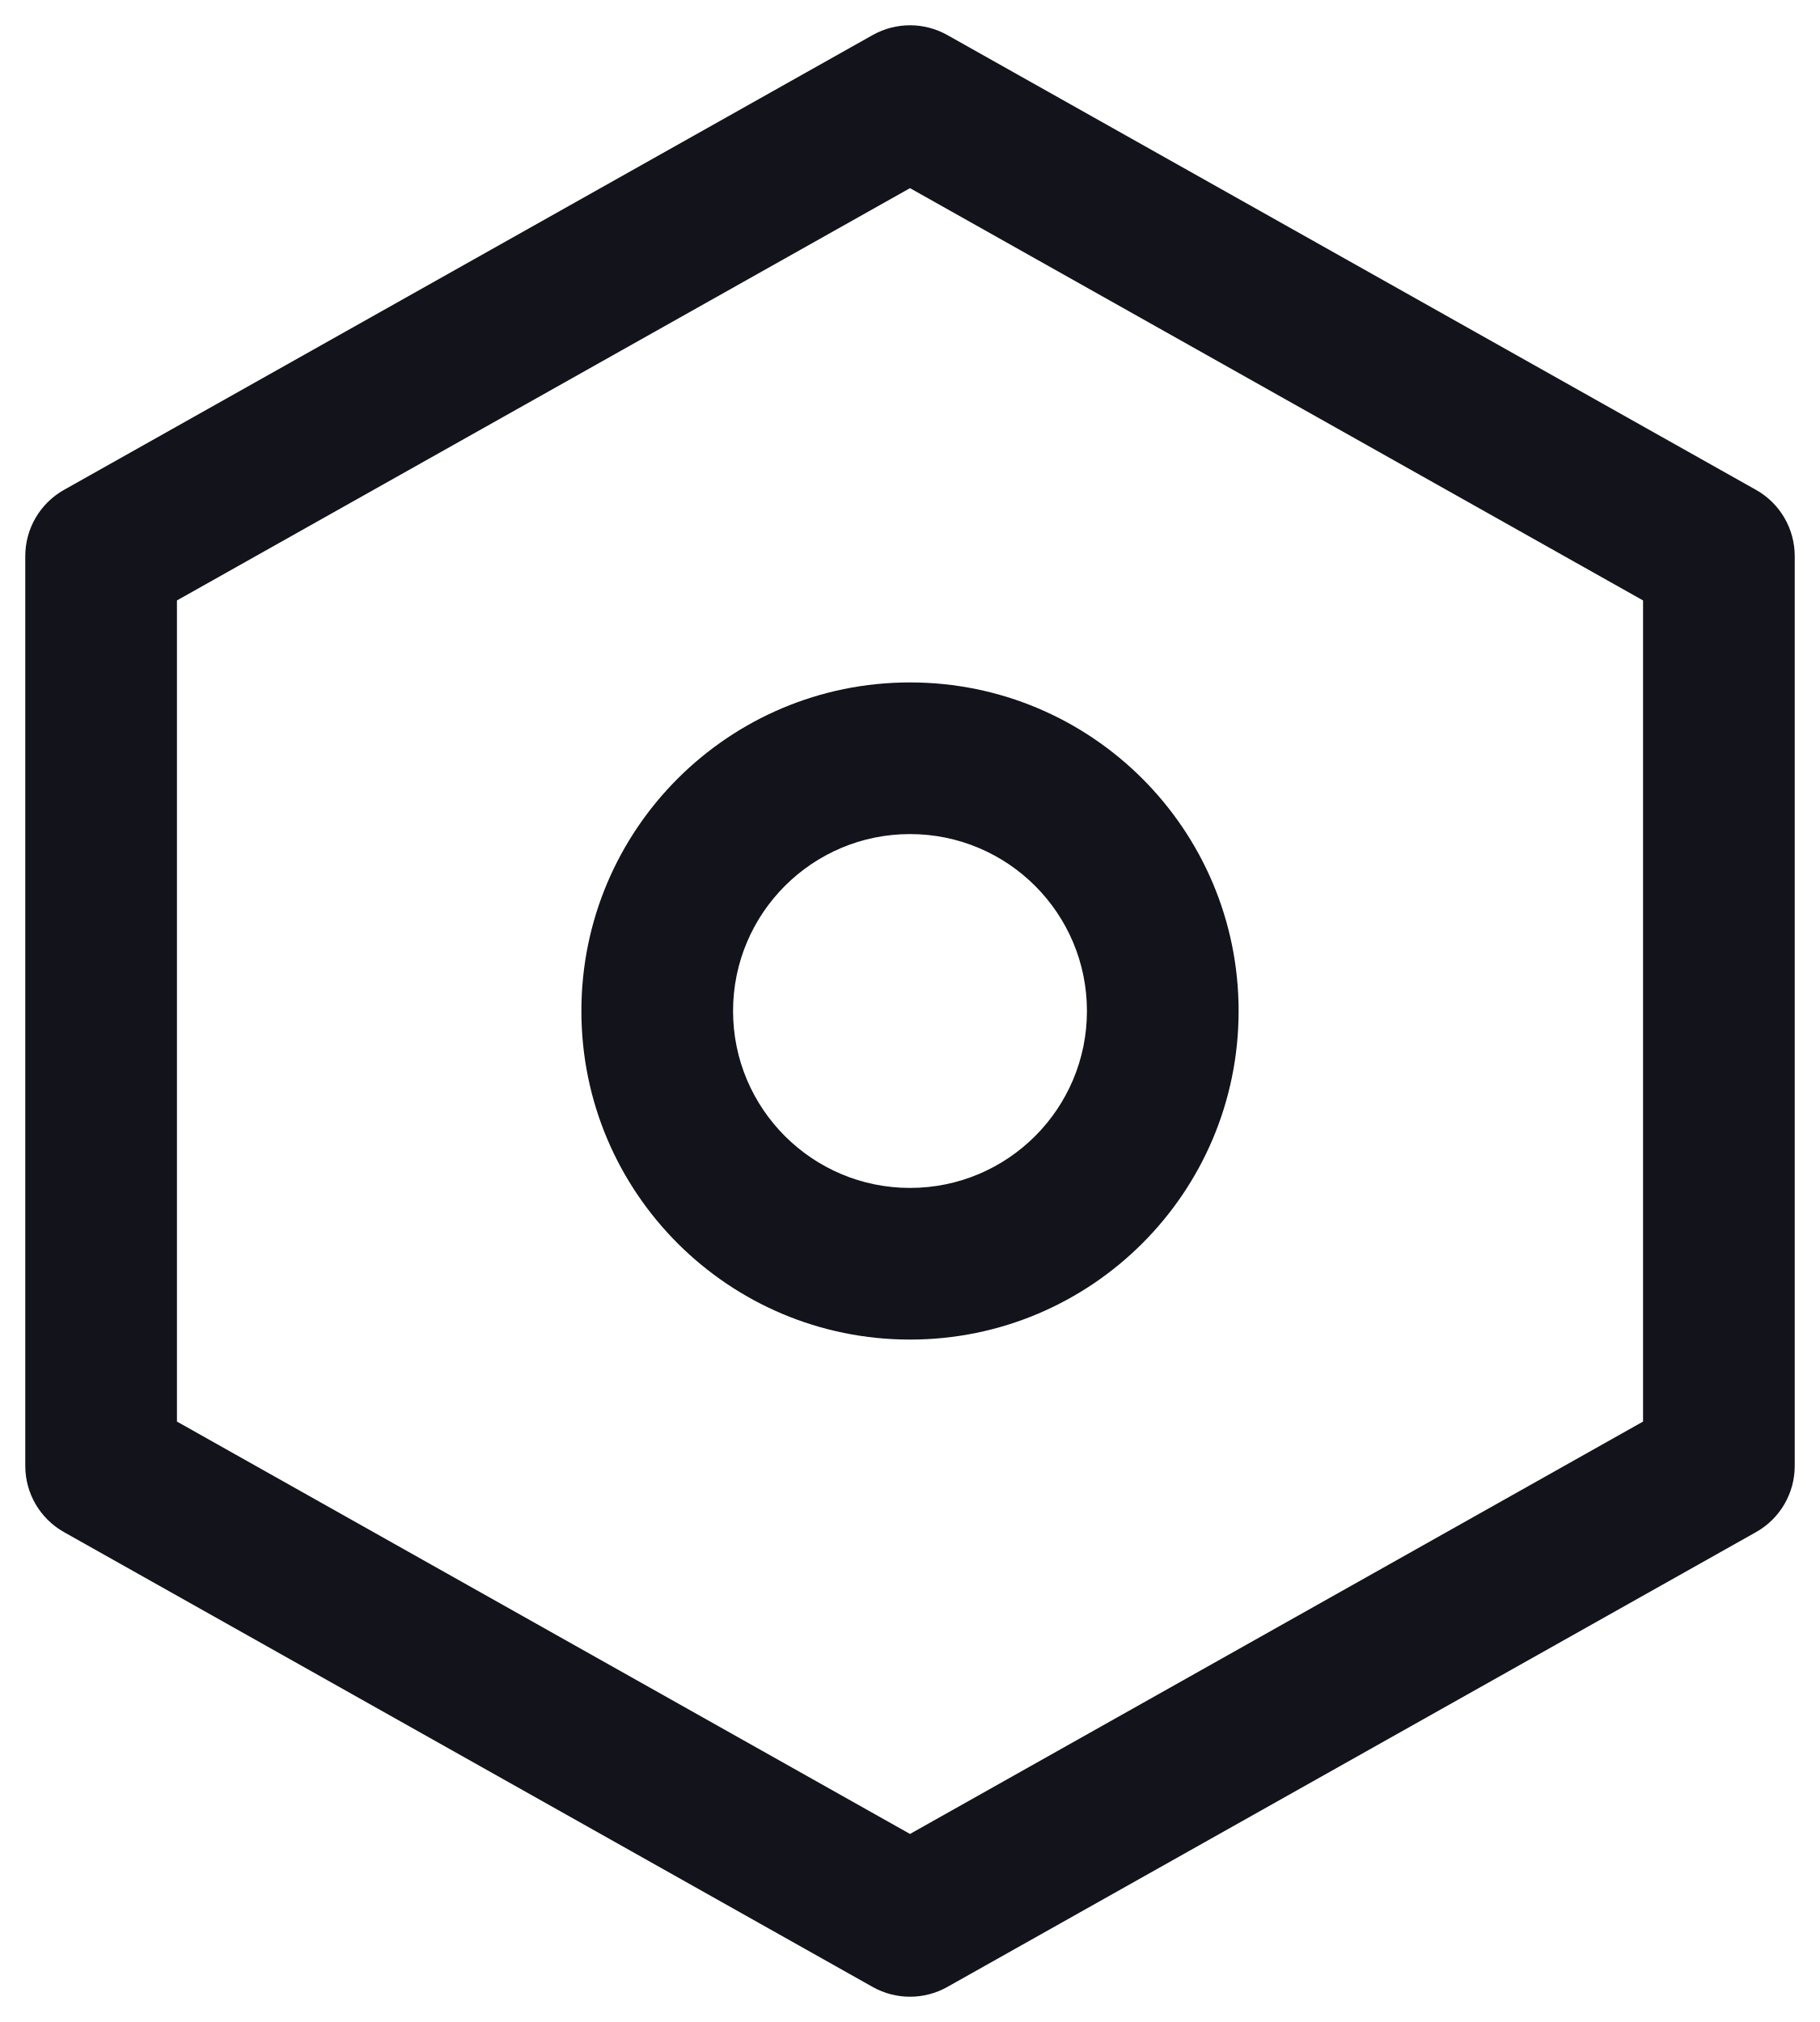
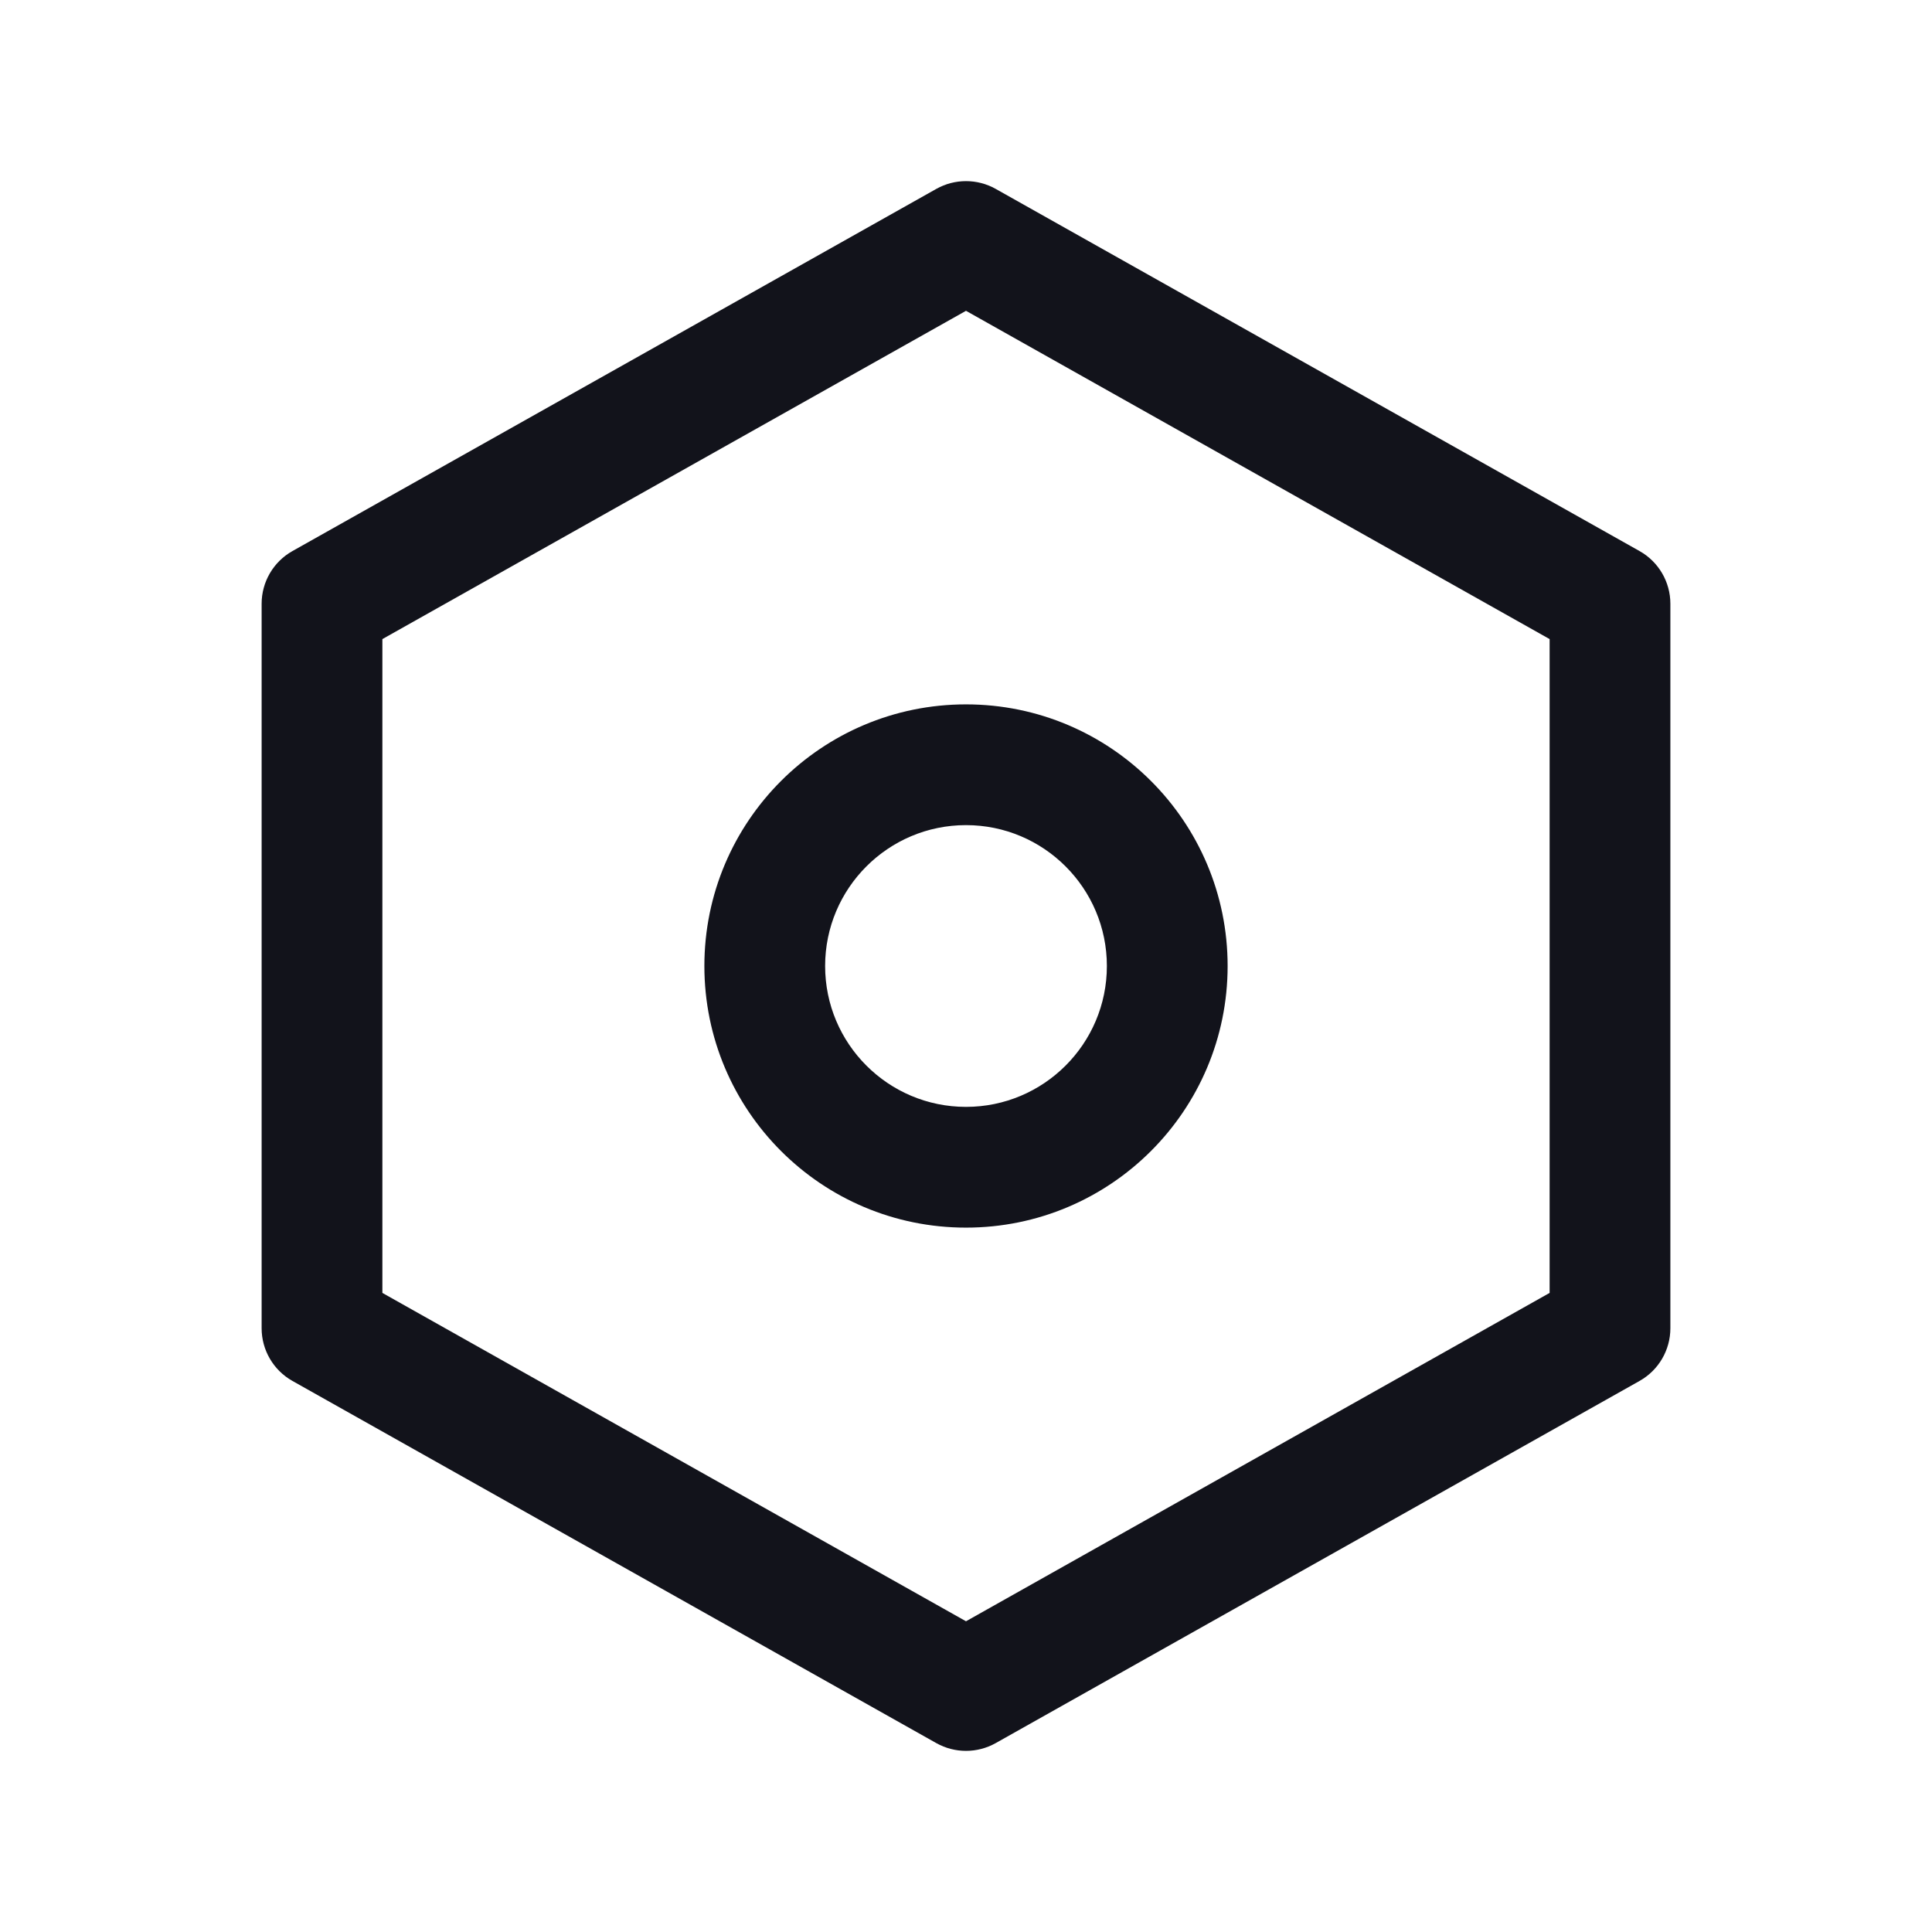
- <svg xmlns="http://www.w3.org/2000/svg" width="18" height="20" viewBox="0 0 18 20" fill="none">
-   <path fill-rule="evenodd" clip-rule="evenodd" d="M9.368 0.346C9.139 0.218 8.861 0.218 8.632 0.346L0.632 4.846C0.396 4.979 0.25 5.229 0.25 5.5V14.5C0.25 14.771 0.396 15.021 0.632 15.154L8.632 19.654C8.861 19.782 9.139 19.782 9.368 19.654L17.368 15.154C17.604 15.021 17.75 14.771 17.75 14.5V5.5C17.75 5.229 17.604 4.979 17.368 4.846L9.368 0.346ZM1.75 14.061V5.939L9 1.861L16.25 5.939V14.061L9 18.14L1.75 14.061ZM9 6.75C7.205 6.75 5.75 8.205 5.75 10C5.75 11.795 7.205 13.25 9 13.25C10.795 13.25 12.25 11.795 12.25 10C12.25 8.205 10.795 6.75 9 6.75ZM7.25 10C7.25 9.034 8.034 8.25 9 8.25C9.967 8.25 10.75 9.034 10.75 10C10.75 10.966 9.967 11.75 9 11.75C8.034 11.75 7.25 10.966 7.25 10Z" fill="#12131B" />
+ <svg xmlns="http://www.w3.org/2000/svg" width="24" height="24" viewBox="0 0 24 24" fill="none">
+   <path fill-rule="evenodd" clip-rule="evenodd" d="M12.368 2.346C12.139 2.218 11.861 2.218 11.632 2.346L3.632 6.846C3.396 6.979 3.25 7.229 3.25 7.5V16.5C3.25 16.771 3.396 17.021 3.632 17.154L11.632 21.654C11.861 21.782 12.139 21.782 12.368 21.654L20.368 17.154C20.604 17.021 20.75 16.771 20.75 16.5V7.5C20.75 7.229 20.604 6.979 20.368 6.846L12.368 2.346ZM4.75 16.061V7.939L12 3.861L19.25 7.939V16.061L12 20.14L4.75 16.061ZM12 8.75C10.205 8.75 8.75 10.205 8.75 12C8.75 13.795 10.205 15.25 12 15.25C13.795 15.25 15.25 13.795 15.25 12C15.25 10.205 13.795 8.75 12 8.75ZM10.25 12C10.25 11.034 11.034 10.25 12 10.25C12.966 10.25 13.75 11.034 13.75 12C13.75 12.966 12.966 13.75 12 13.75C11.034 13.75 10.25 12.966 10.25 12Z" fill="#12131B" />
</svg>
